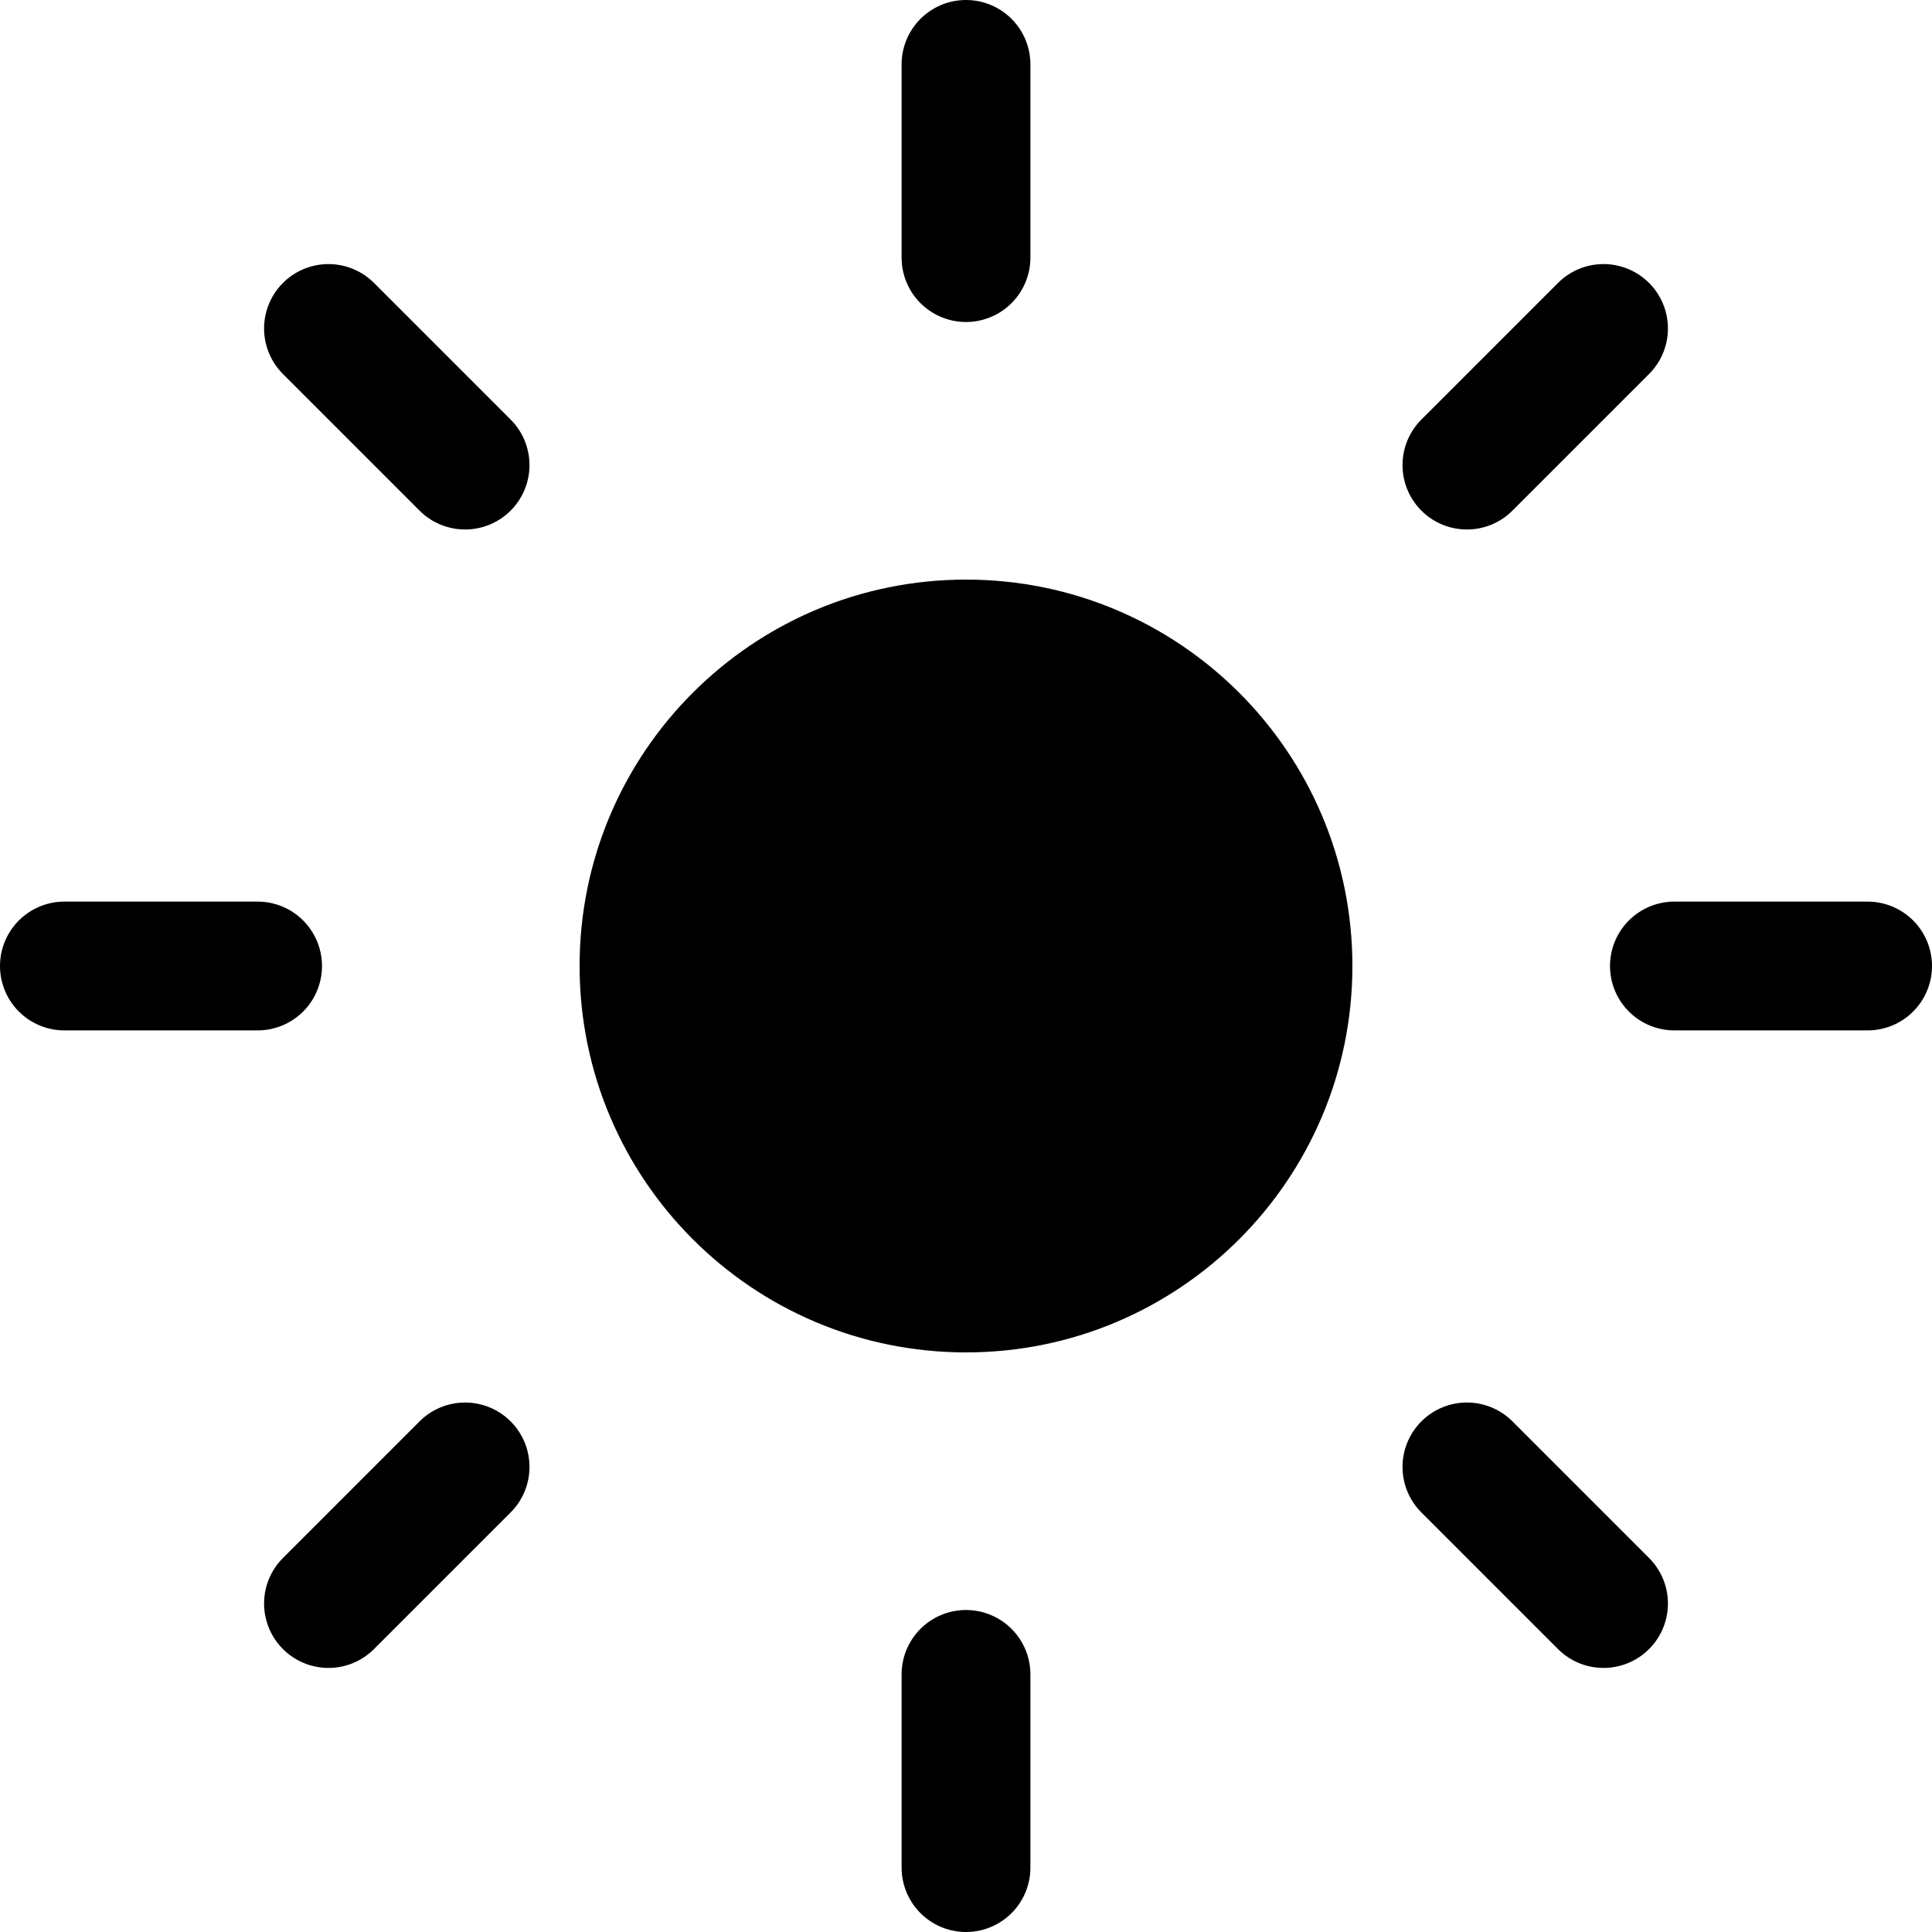
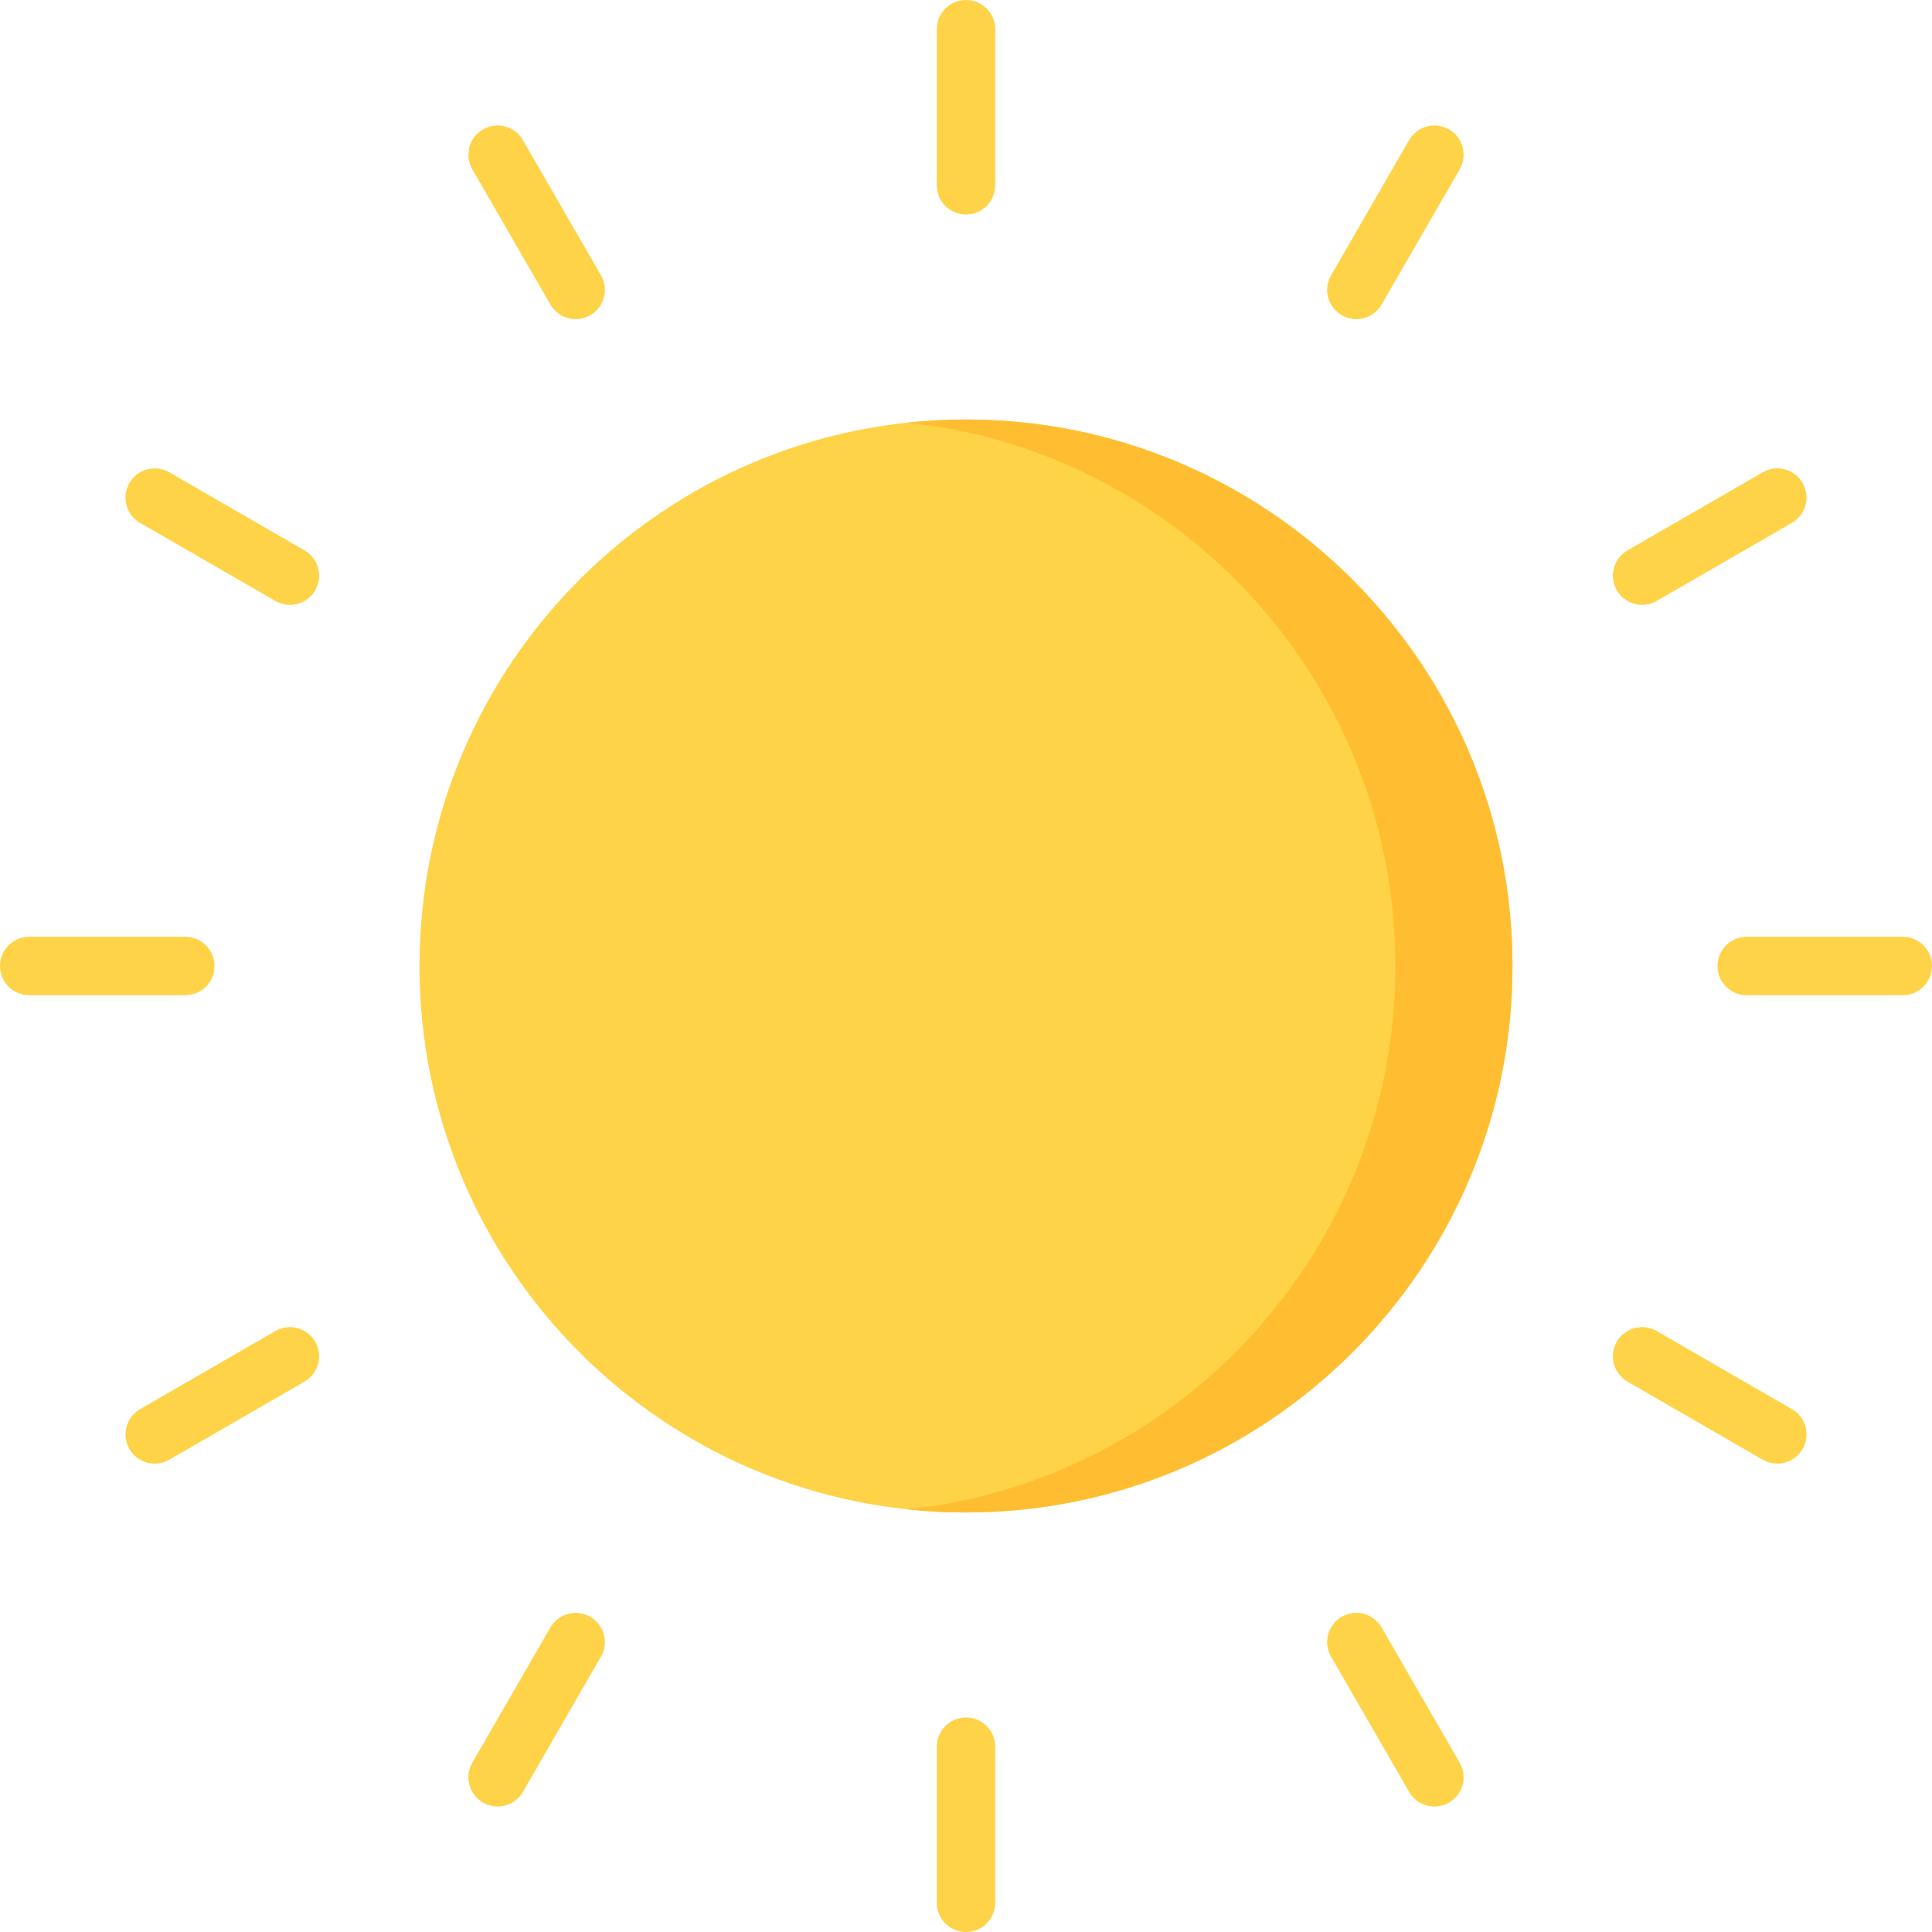
- <svg width="30" height="30">
-   <circle cx="15" cy="15" r="6" fill="currentColor" />
-   <line id="ray" stroke="currentColor" stroke-width="2" stroke-linecap="round" x1="15" y1="1" x2="15" y2="4" />
-   <use href="#ray" transform="rotate(45 15 15)" />
-   <use href="#ray" transform="rotate(90 15 15)" />
-   <use href="#ray" transform="rotate(135 15 15)" />
-   <use href="#ray" transform="rotate(180 15 15)" />
-   <use href="#ray" transform="rotate(225 15 15)" />
-   <use href="#ray" transform="rotate(270 15 15)" />
-   <use href="#ray" transform="rotate(315 15 15)" />
+ <svg xmlns="http://www.w3.org/2000/svg" version="1.1" id="Capa_1" x="0px" y="0px" viewBox="0 0 512 512" style="enable-background:new 0 0 512 512;" xml:space="preserve">
+   <g>
+     <circle style="fill:#FFD347;" cx="255.997" cy="255.997" r="144.824" />
+     <path style="fill:#FFD347;" d="M256,56.849c-4.273,0-7.737-3.463-7.737-7.737V7.737C248.263,3.463,251.727,0,256,0     s7.737,3.463,7.737,7.737v41.376C263.737,53.386,260.273,56.849,256,56.849z" />
+     <path style="fill:#FFD347;" d="M152.563,84.568c-2.674,0-5.274-1.387-6.707-3.869l-20.687-35.832     c-2.136-3.7-0.869-8.432,2.832-10.569c3.701-2.134,8.432-0.87,10.569,2.832l20.687,35.832c2.136,3.7,0.869,8.432-2.832,10.569     C155.206,84.234,153.876,84.568,152.563,84.568z" />
+     <path style="fill:#FFD347;" d="M76.823,160.294c-1.312,0-2.643-0.334-3.861-1.038L37.13,138.569     c-3.7-2.136-4.968-6.868-2.832-10.569c2.136-3.701,6.868-4.967,10.569-2.832l35.832,20.687c3.7,2.136,4.968,6.868,2.832,10.569     C82.097,158.907,79.497,160.294,76.823,160.294z" />
+     <path style="fill:#FFD347;" d="M49.112,263.737H7.737C3.464,263.737,0,260.274,0,256s3.464-7.737,7.737-7.737h41.376     c4.273,0,7.737,3.463,7.737,7.737S53.385,263.737,49.112,263.737z" />
+     <path style="fill:#FFD347;" d="M41.005,387.869c-2.674,0-5.274-1.387-6.707-3.869c-2.136-3.7-0.869-8.432,2.832-10.569     l35.832-20.687c3.7-2.134,8.432-0.87,10.569,2.832c2.136,3.7,0.869,8.432-2.832,10.569l-35.832,20.687     C43.648,387.535,42.317,387.869,41.005,387.869z" />
+     <path style="fill:#FFD347;" d="M131.862,478.74c-1.312,0-2.643-0.334-3.861-1.038c-3.7-2.136-4.968-6.868-2.832-10.569     l20.687-35.832c2.136-3.701,6.868-4.967,10.569-2.832c3.7,2.136,4.968,6.868,2.832,10.569l-20.687,35.832     C137.136,477.352,134.536,478.74,131.862,478.74z" />
+     <path style="fill:#FFD347;" d="M256,512c-4.273,0-7.737-3.463-7.737-7.737v-41.376c0-4.274,3.464-7.737,7.737-7.737     s7.737,3.463,7.737,7.737v41.376C263.737,508.537,260.273,512,256,512z" />
+     <path style="fill:#FFD347;" d="M380.138,478.74c-2.674,0-5.274-1.387-6.707-3.869l-20.687-35.832     c-2.136-3.7-0.869-8.432,2.832-10.569c3.7-2.134,8.432-0.87,10.569,2.832l20.687,35.832c2.136,3.7,0.869,8.432-2.832,10.569     C382.781,478.406,381.451,478.74,380.138,478.74z" />
+     <path style="fill:#FFD347;" d="M470.995,387.869c-1.312,0-2.643-0.334-3.861-1.038l-35.832-20.687     c-3.7-2.136-4.968-6.868-2.832-10.569c2.136-3.701,6.868-4.967,10.569-2.832l35.832,20.687c3.7,2.136,4.968,6.868,2.832,10.569     C476.269,386.481,473.669,387.869,470.995,387.869z" />
+     <path style="fill:#FFD347;" d="M504.263,263.737h-41.376c-4.273,0-7.737-3.463-7.737-7.737s3.464-7.737,7.737-7.737h41.376     c4.273,0,7.737,3.463,7.737,7.737S508.536,263.737,504.263,263.737z" />
+     <path style="fill:#FFD347;" d="M435.177,160.294c-2.674,0-5.274-1.387-6.707-3.869c-2.136-3.7-0.869-8.432,2.832-10.569     l35.832-20.687c3.7-2.134,8.432-0.87,10.569,2.832c2.136,3.7,0.869,8.432-2.832,10.569l-35.832,20.687     C437.82,159.96,436.489,160.294,435.177,160.294z" />
+     <path style="fill:#FFD347;" d="M359.437,84.568c-1.312,0-2.643-0.334-3.861-1.038c-3.7-2.136-4.968-6.868-2.832-10.569     l20.687-35.832c2.136-3.701,6.868-4.967,10.569-2.832c3.7,2.136,4.968,6.868,2.832,10.569l-20.687,35.832     C364.711,83.181,362.11,84.568,359.437,84.568z" />
+   </g>
+   <path style="fill:#FFBE31;" d="M256,111.18c-5.242,0-10.418,0.286-15.516,0.828c72.685,7.743,129.303,69.252,129.303,143.991   s-56.619,136.249-129.303,143.992c5.098,0.544,10.273,0.828,15.516,0.828c79.982,0,144.82-64.838,144.82-144.82   S335.983,111.18,256,111.18z" />
</svg>
